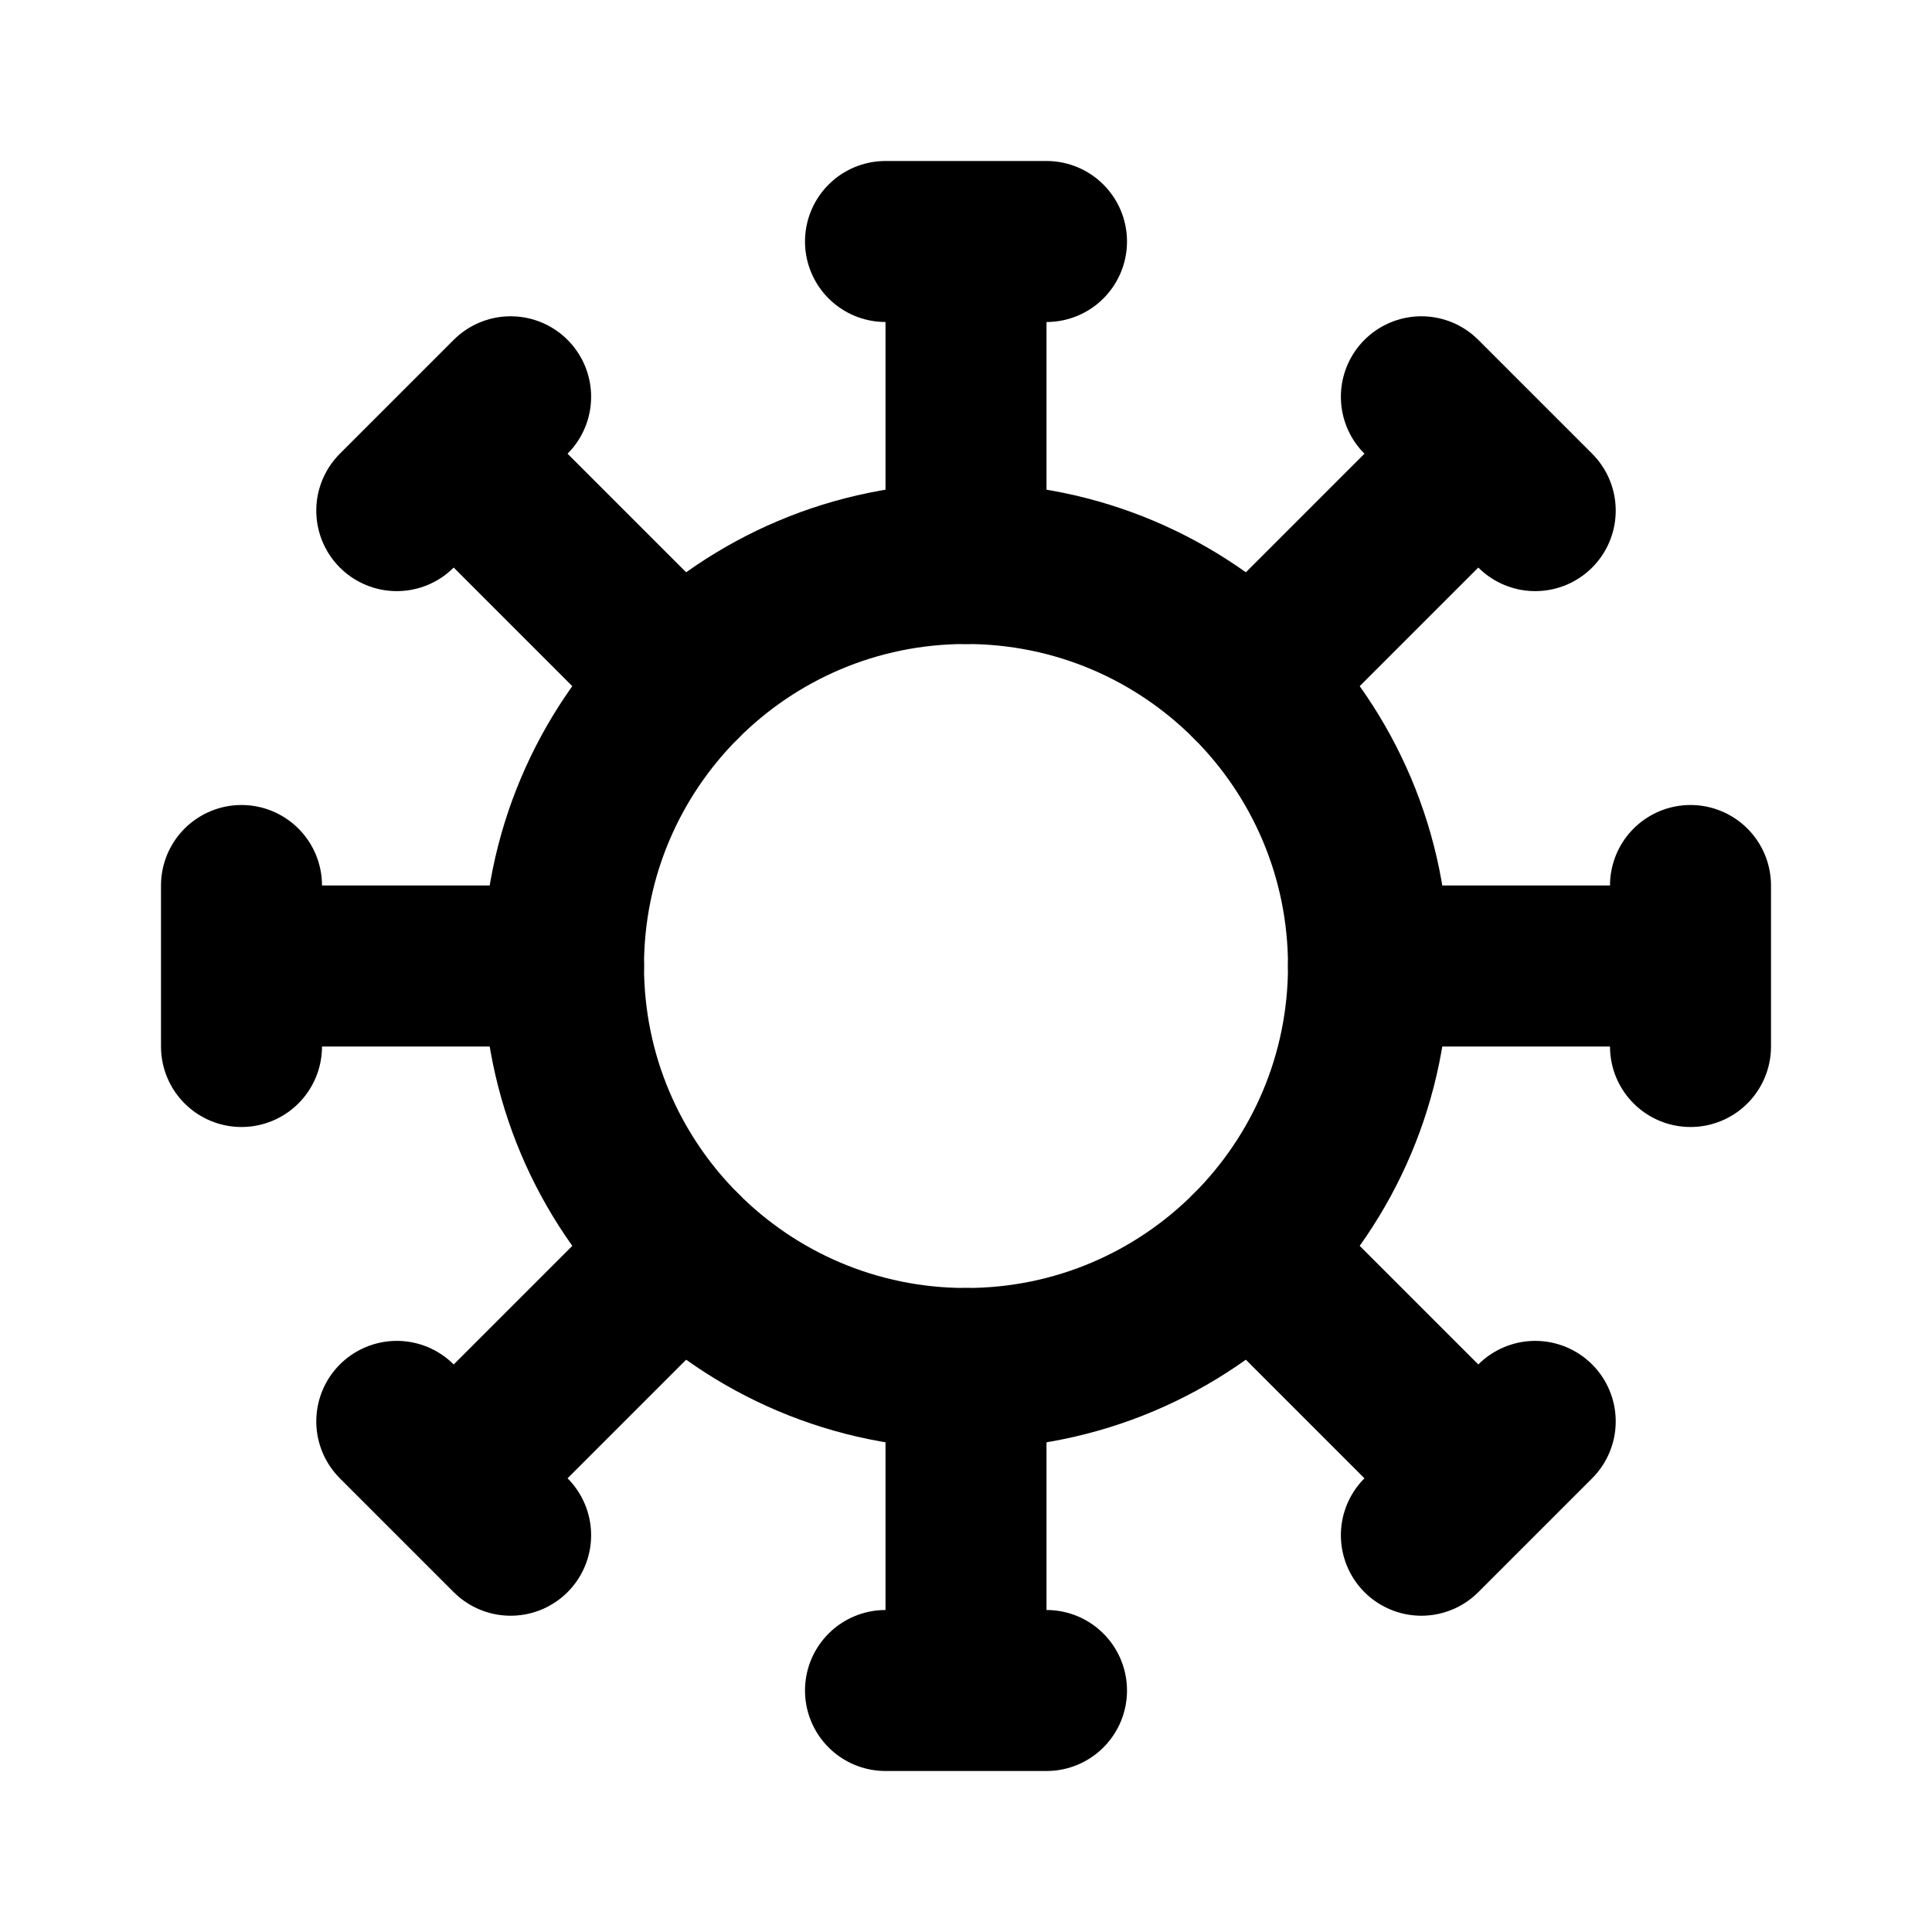
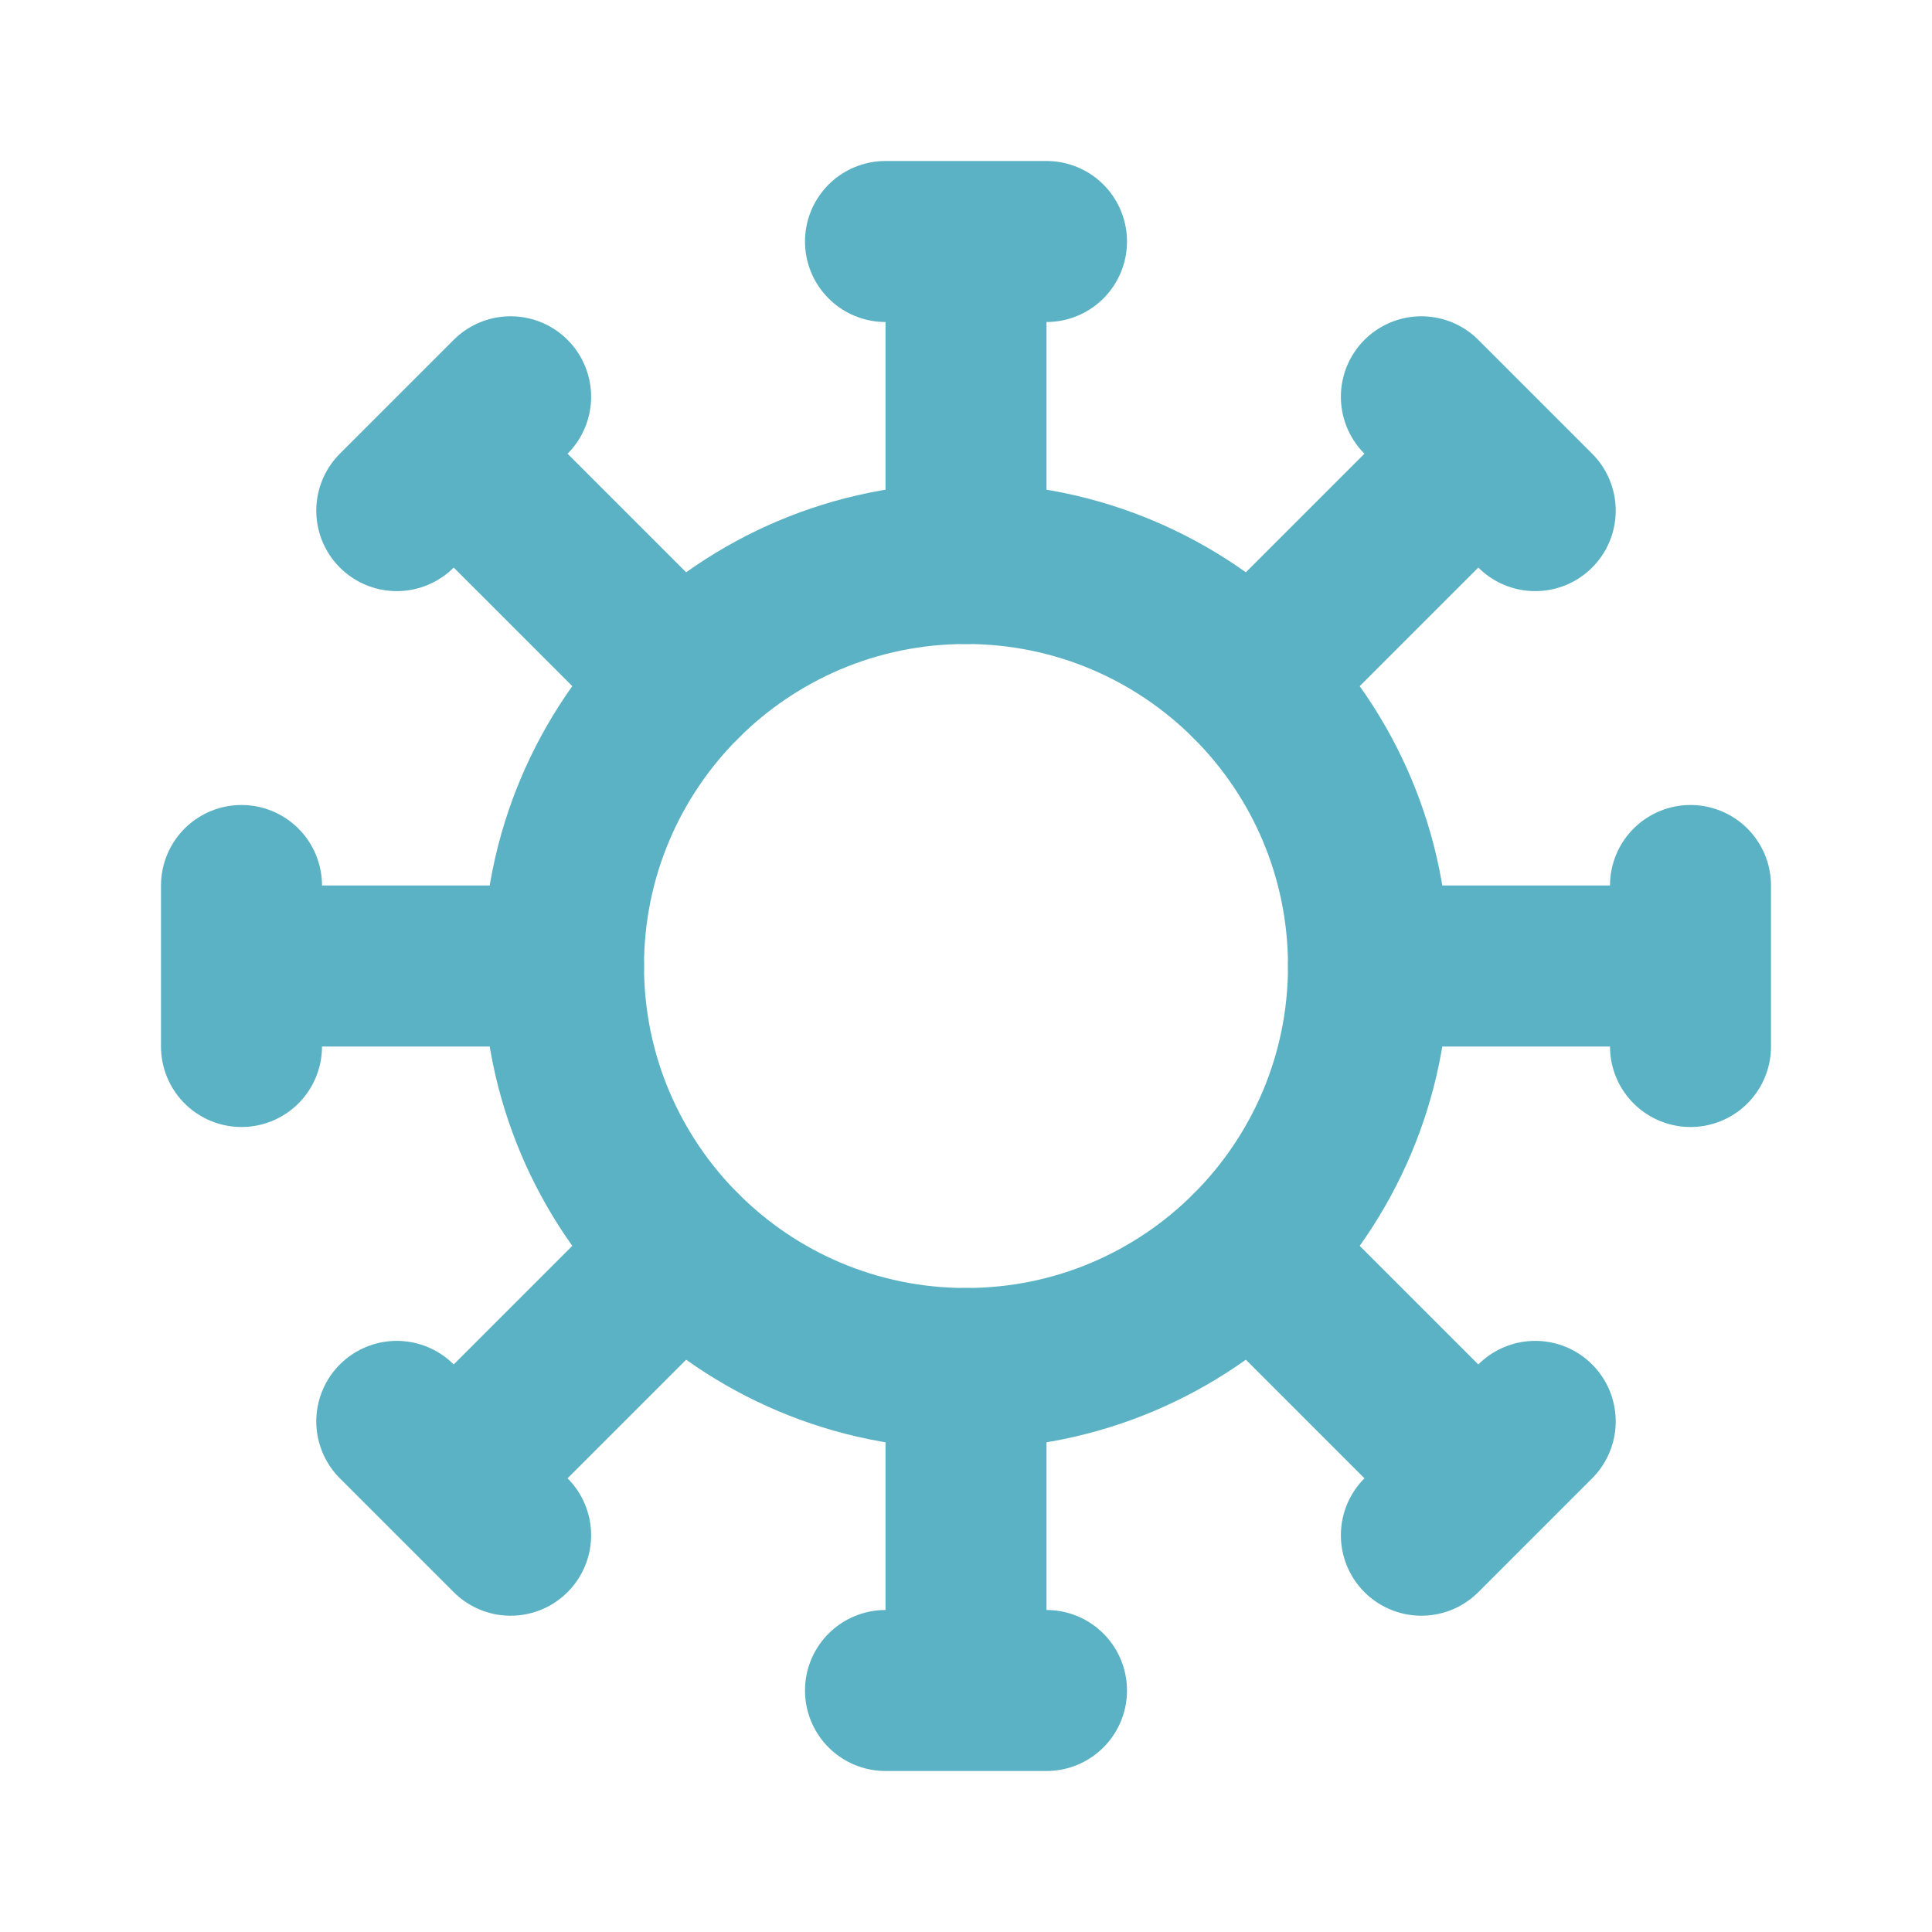
- <svg xmlns="http://www.w3.org/2000/svg" class="icon icon-tabler icon-tabler-virus" width="24" height="24" viewBox="0 0 24 24" stroke-width="2" stroke="currentColor" fill="none" stroke-linecap="round" stroke-linejoin="round">
+ <svg xmlns="http://www.w3.org/2000/svg" class="icon icon-tabler icon-tabler-virus" width="24" height="24" viewBox="0 0 24 24" stroke-width="2" stroke="#5ab2c4" fill="none" stroke-linecap="round" stroke-linejoin="round">
  <path stroke="none" d="M0 0h24v24H0z" fill="none" />
  <circle cx="12" cy="12" r="5" />
  <path d="M12 7v-4m-1 0h2" />
  <path d="M12 7v-4m-1 0h2" transform="rotate(45 12 12)" />
  <path d="M12 7v-4m-1 0h2" transform="rotate(90 12 12)" />
  <path d="M12 7v-4m-1 0h2" transform="rotate(135 12 12)" />
  <path d="M12 7v-4m-1 0h2" transform="rotate(180 12 12)" />
  <path d="M12 7v-4m-1 0h2" transform="rotate(225 12 12)" />
  <path d="M12 7v-4m-1 0h2" transform="rotate(270 12 12)" />
  <path d="M12 7v-4m-1 0h2" transform="rotate(315 12 12)" />
</svg>
